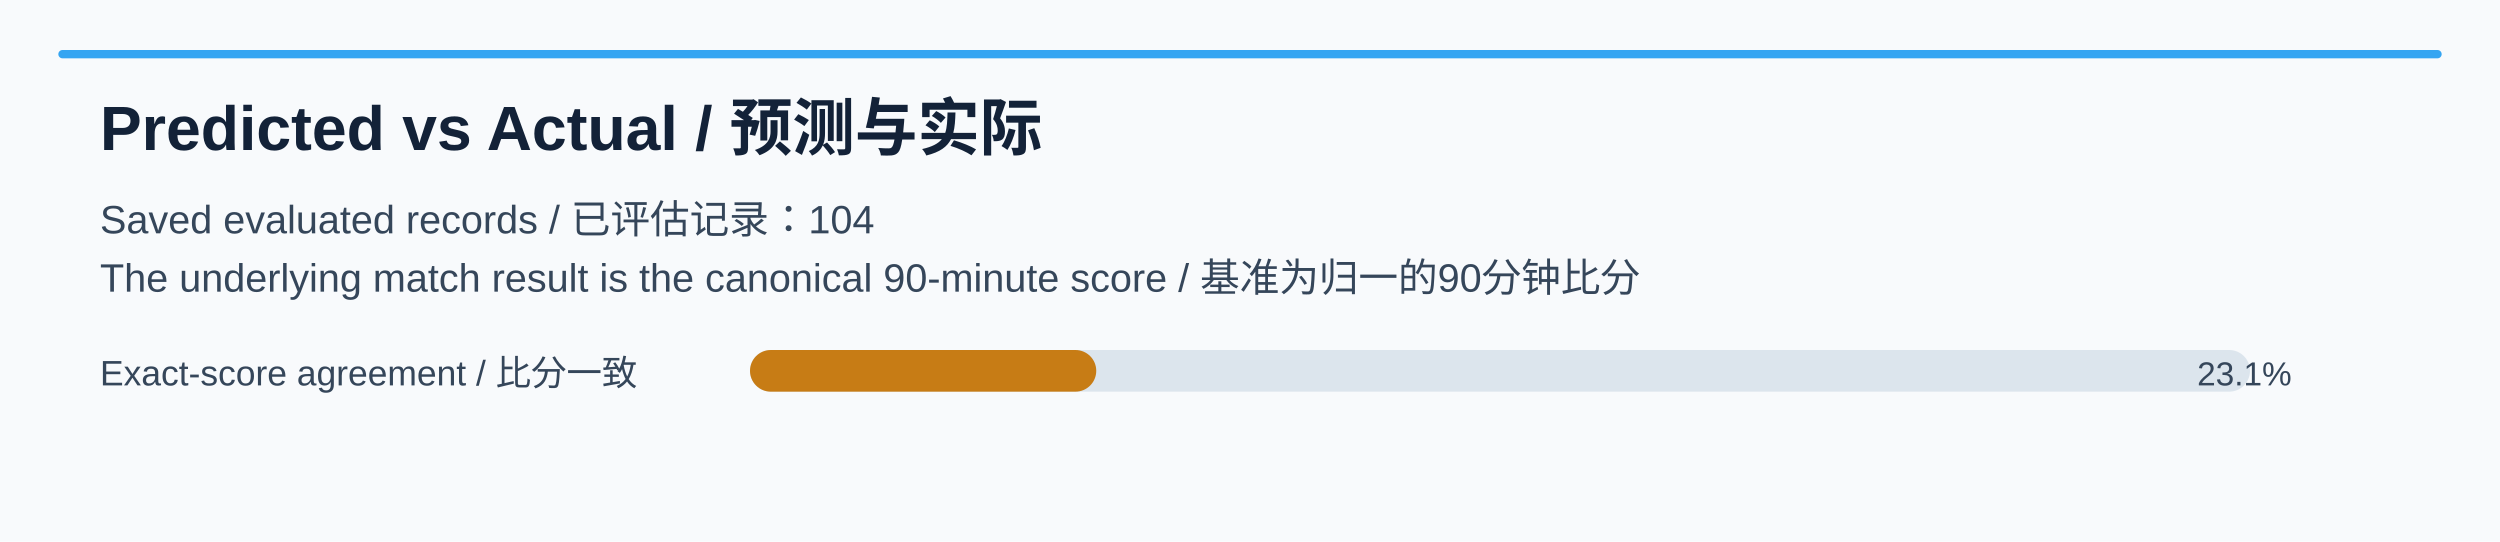
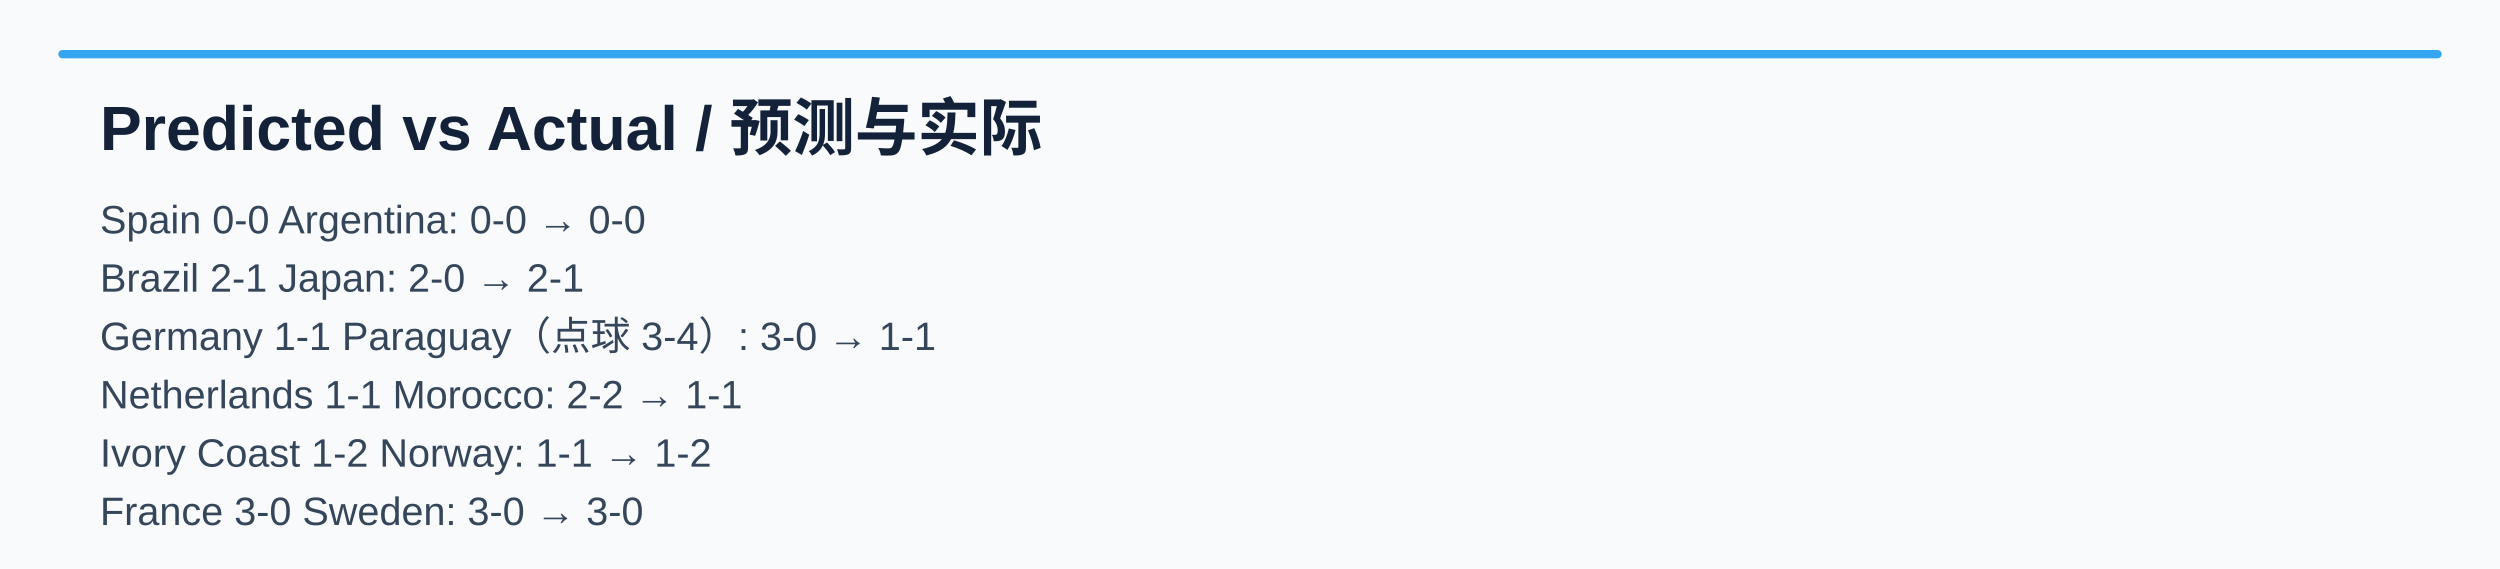
- <svg xmlns="http://www.w3.org/2000/svg" width="1200" height="260" viewBox="0 0 1200 260" role="img" aria-labelledby="title desc">
+ <svg xmlns="http://www.w3.org/2000/svg" width="1200" height="273" viewBox="0 0 1200 273" role="img" aria-labelledby="title desc">
  <rect width="1200" height="100%" fill="#f8fafc" />
  <rect x="28" y="24" width="1144" height="4" rx="2" fill="#35a5f2" />
  <text x="48" y="72" font-family="Arial, PingFang SC, sans-serif" font-size="30" font-weight="700" fill="#132238">Predicted vs Actual / 预测与实际</text>
-   <text x="48" y="112" font-family="Arial, PingFang SC, sans-serif" font-size="19" fill="#35465a">Saved evaluated records / 已评估记录：104</text>
-   <text x="48" y="140" font-family="Arial, PingFang SC, sans-serif" font-size="19" fill="#35465a">The underlying match result is the canonical 90-minute score / 基准为归一的90分钟比分</text>
-   <text x="48" y="185" font-family="Arial, PingFang SC, sans-serif" font-size="17" fill="#35465a">Exact-score agreement / 比分一致</text>
-   <rect x="360" y="168" width="720" height="20" rx="10" fill="#dce5ed" />
-   <rect x="360" y="168" width="166.2" height="20" rx="10" fill="#c77c15" />
-   <text x="1100" y="185" font-family="Arial, PingFang SC, sans-serif" font-size="16" text-anchor="end" fill="#35465a">23.1%</text>
+   <text x="48" y="112" font-family="Arial, PingFang SC, sans-serif" font-size="19" fill="#35465a">Spain 0-0 Argentina: 0-0 → 0-0</text>
+   <text x="48" y="140" font-family="Arial, PingFang SC, sans-serif" font-size="19" fill="#35465a">Brazil 2-1 Japan: 2-0 → 2-1</text>
+   <text x="48" y="168" font-family="Arial, PingFang SC, sans-serif" font-size="19" fill="#35465a">Germany 1-1 Paraguay（点球 3-4）: 3-0 → 1-1</text>
+   <text x="48" y="196" font-family="Arial, PingFang SC, sans-serif" font-size="19" fill="#35465a">Netherlands 1-1 Morocco: 2-2 → 1-1</text>
+   <text x="48" y="224" font-family="Arial, PingFang SC, sans-serif" font-size="19" fill="#35465a">Ivory Coast 1-2 Norway: 1-1 → 1-2</text>
+   <text x="48" y="252" font-family="Arial, PingFang SC, sans-serif" font-size="19" fill="#35465a">France 3-0 Sweden: 3-0 → 3-0</text>
</svg>
